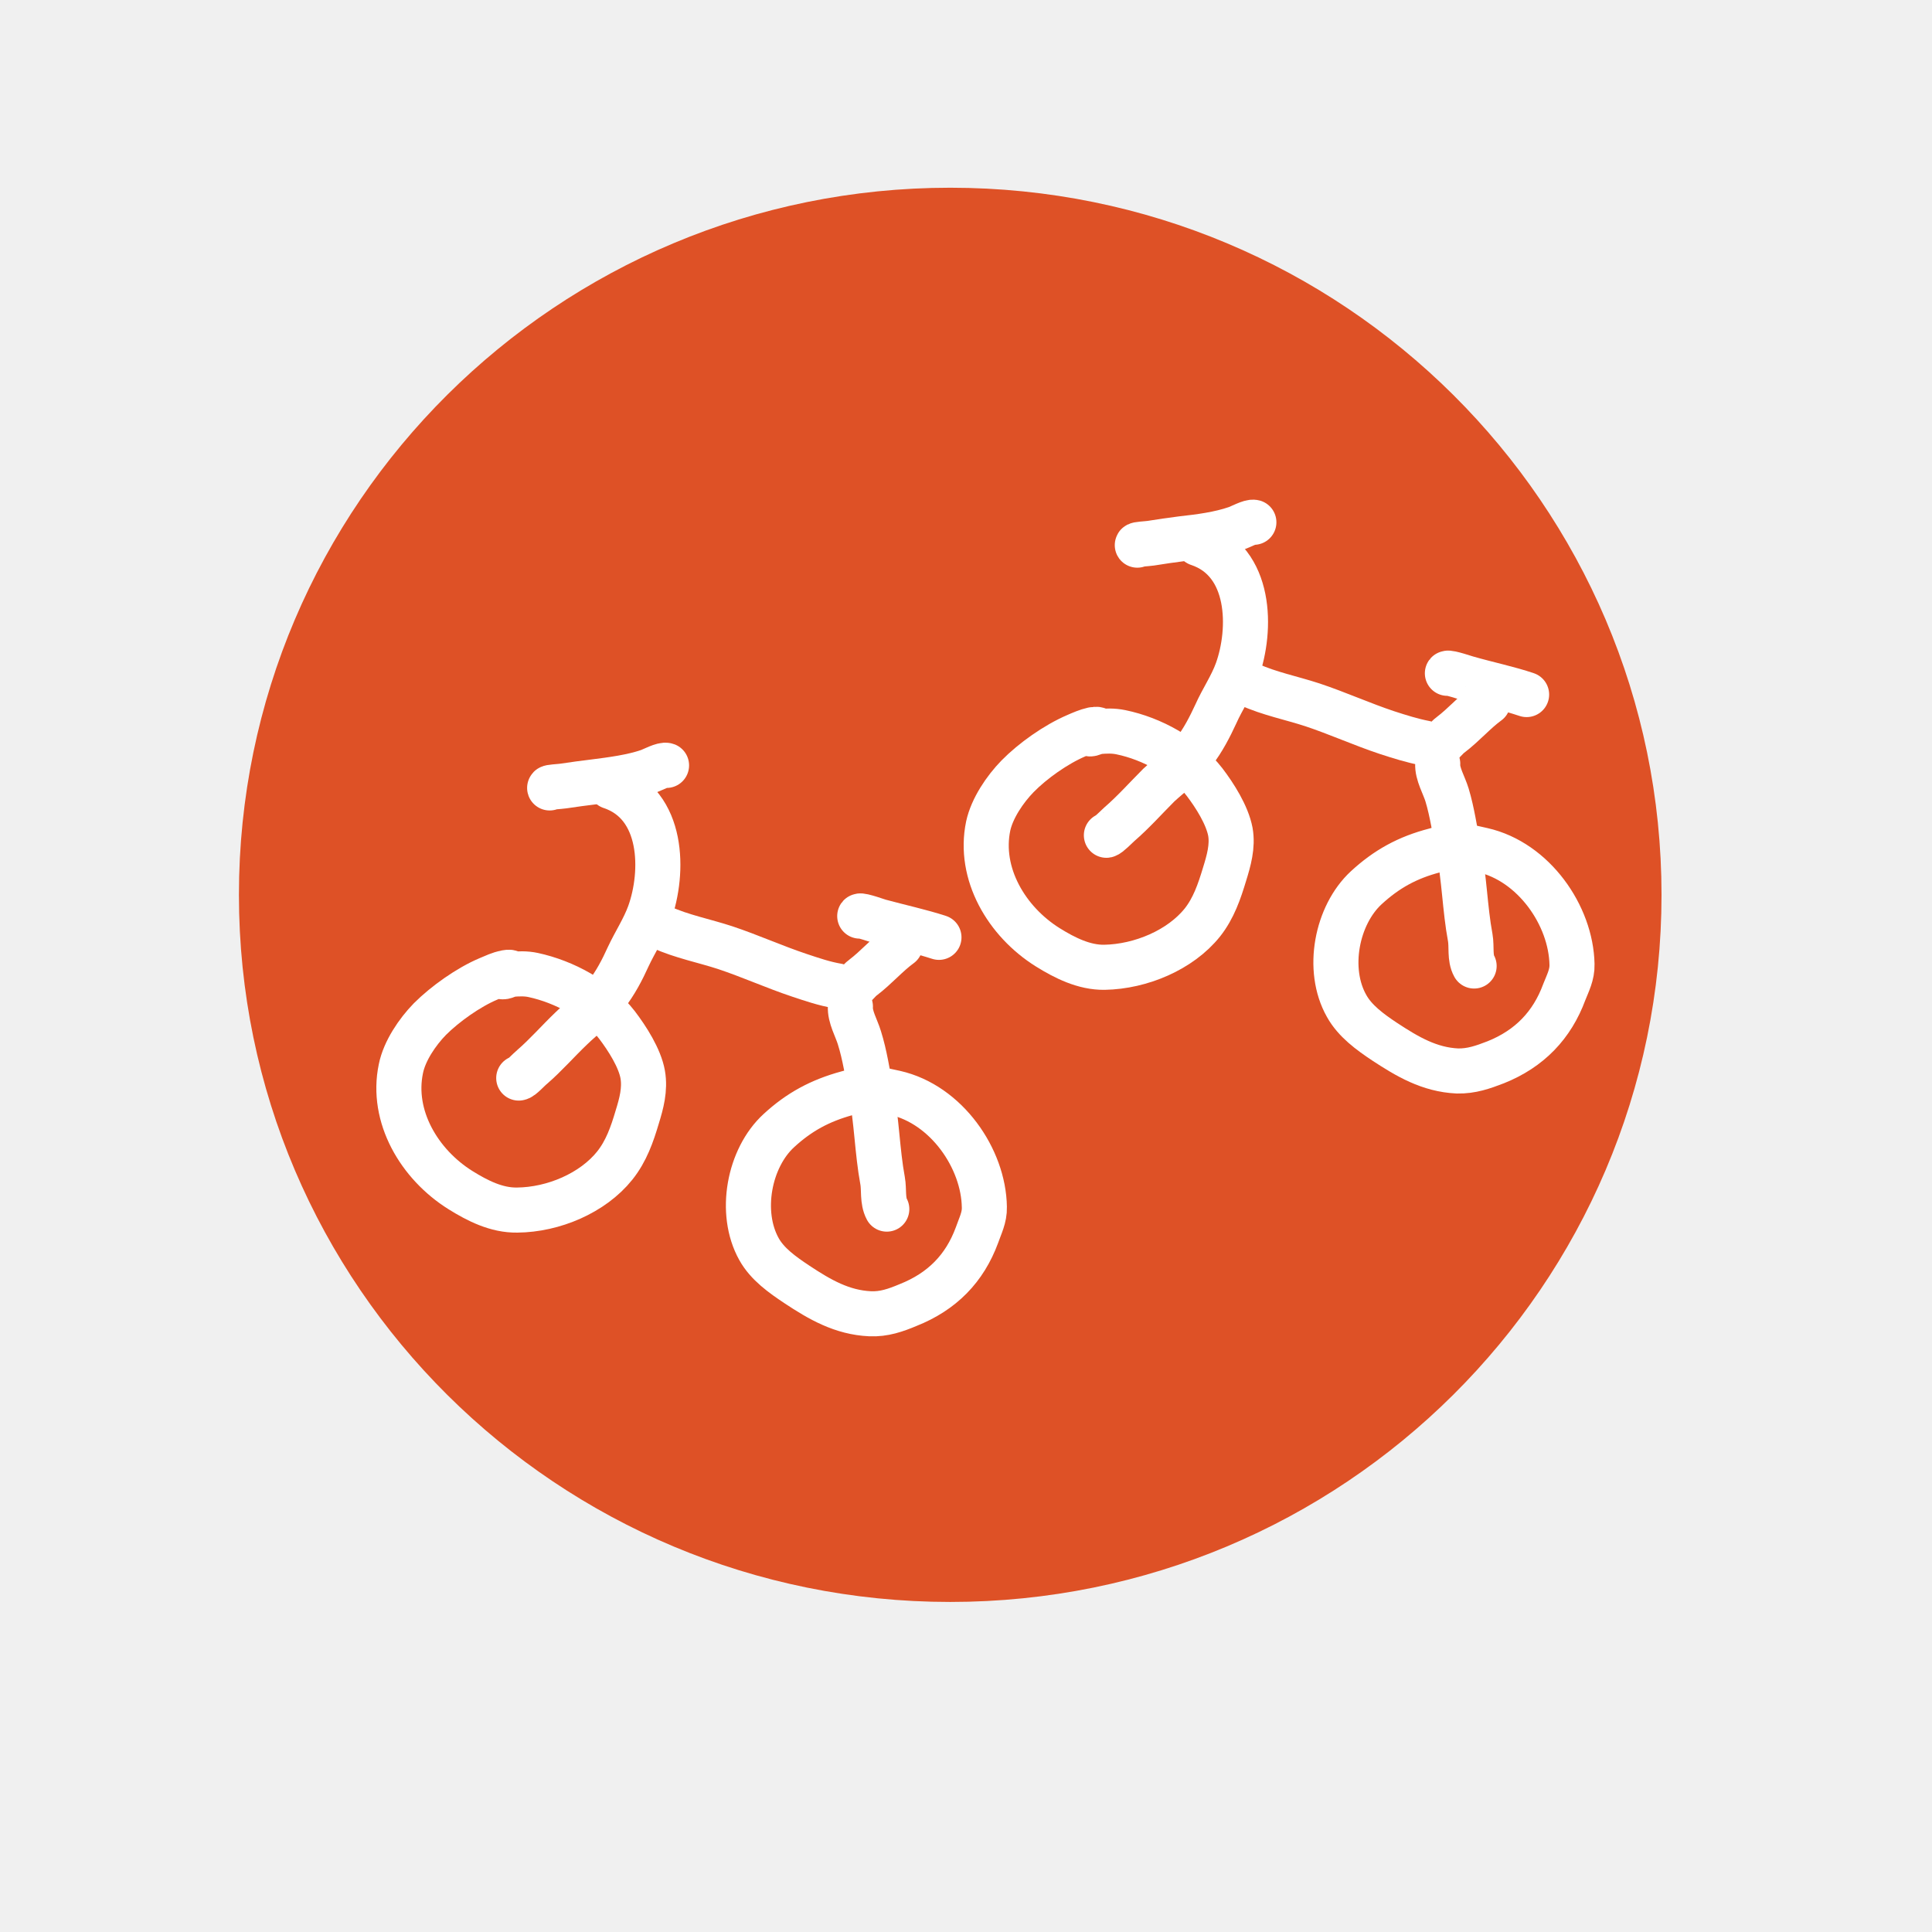
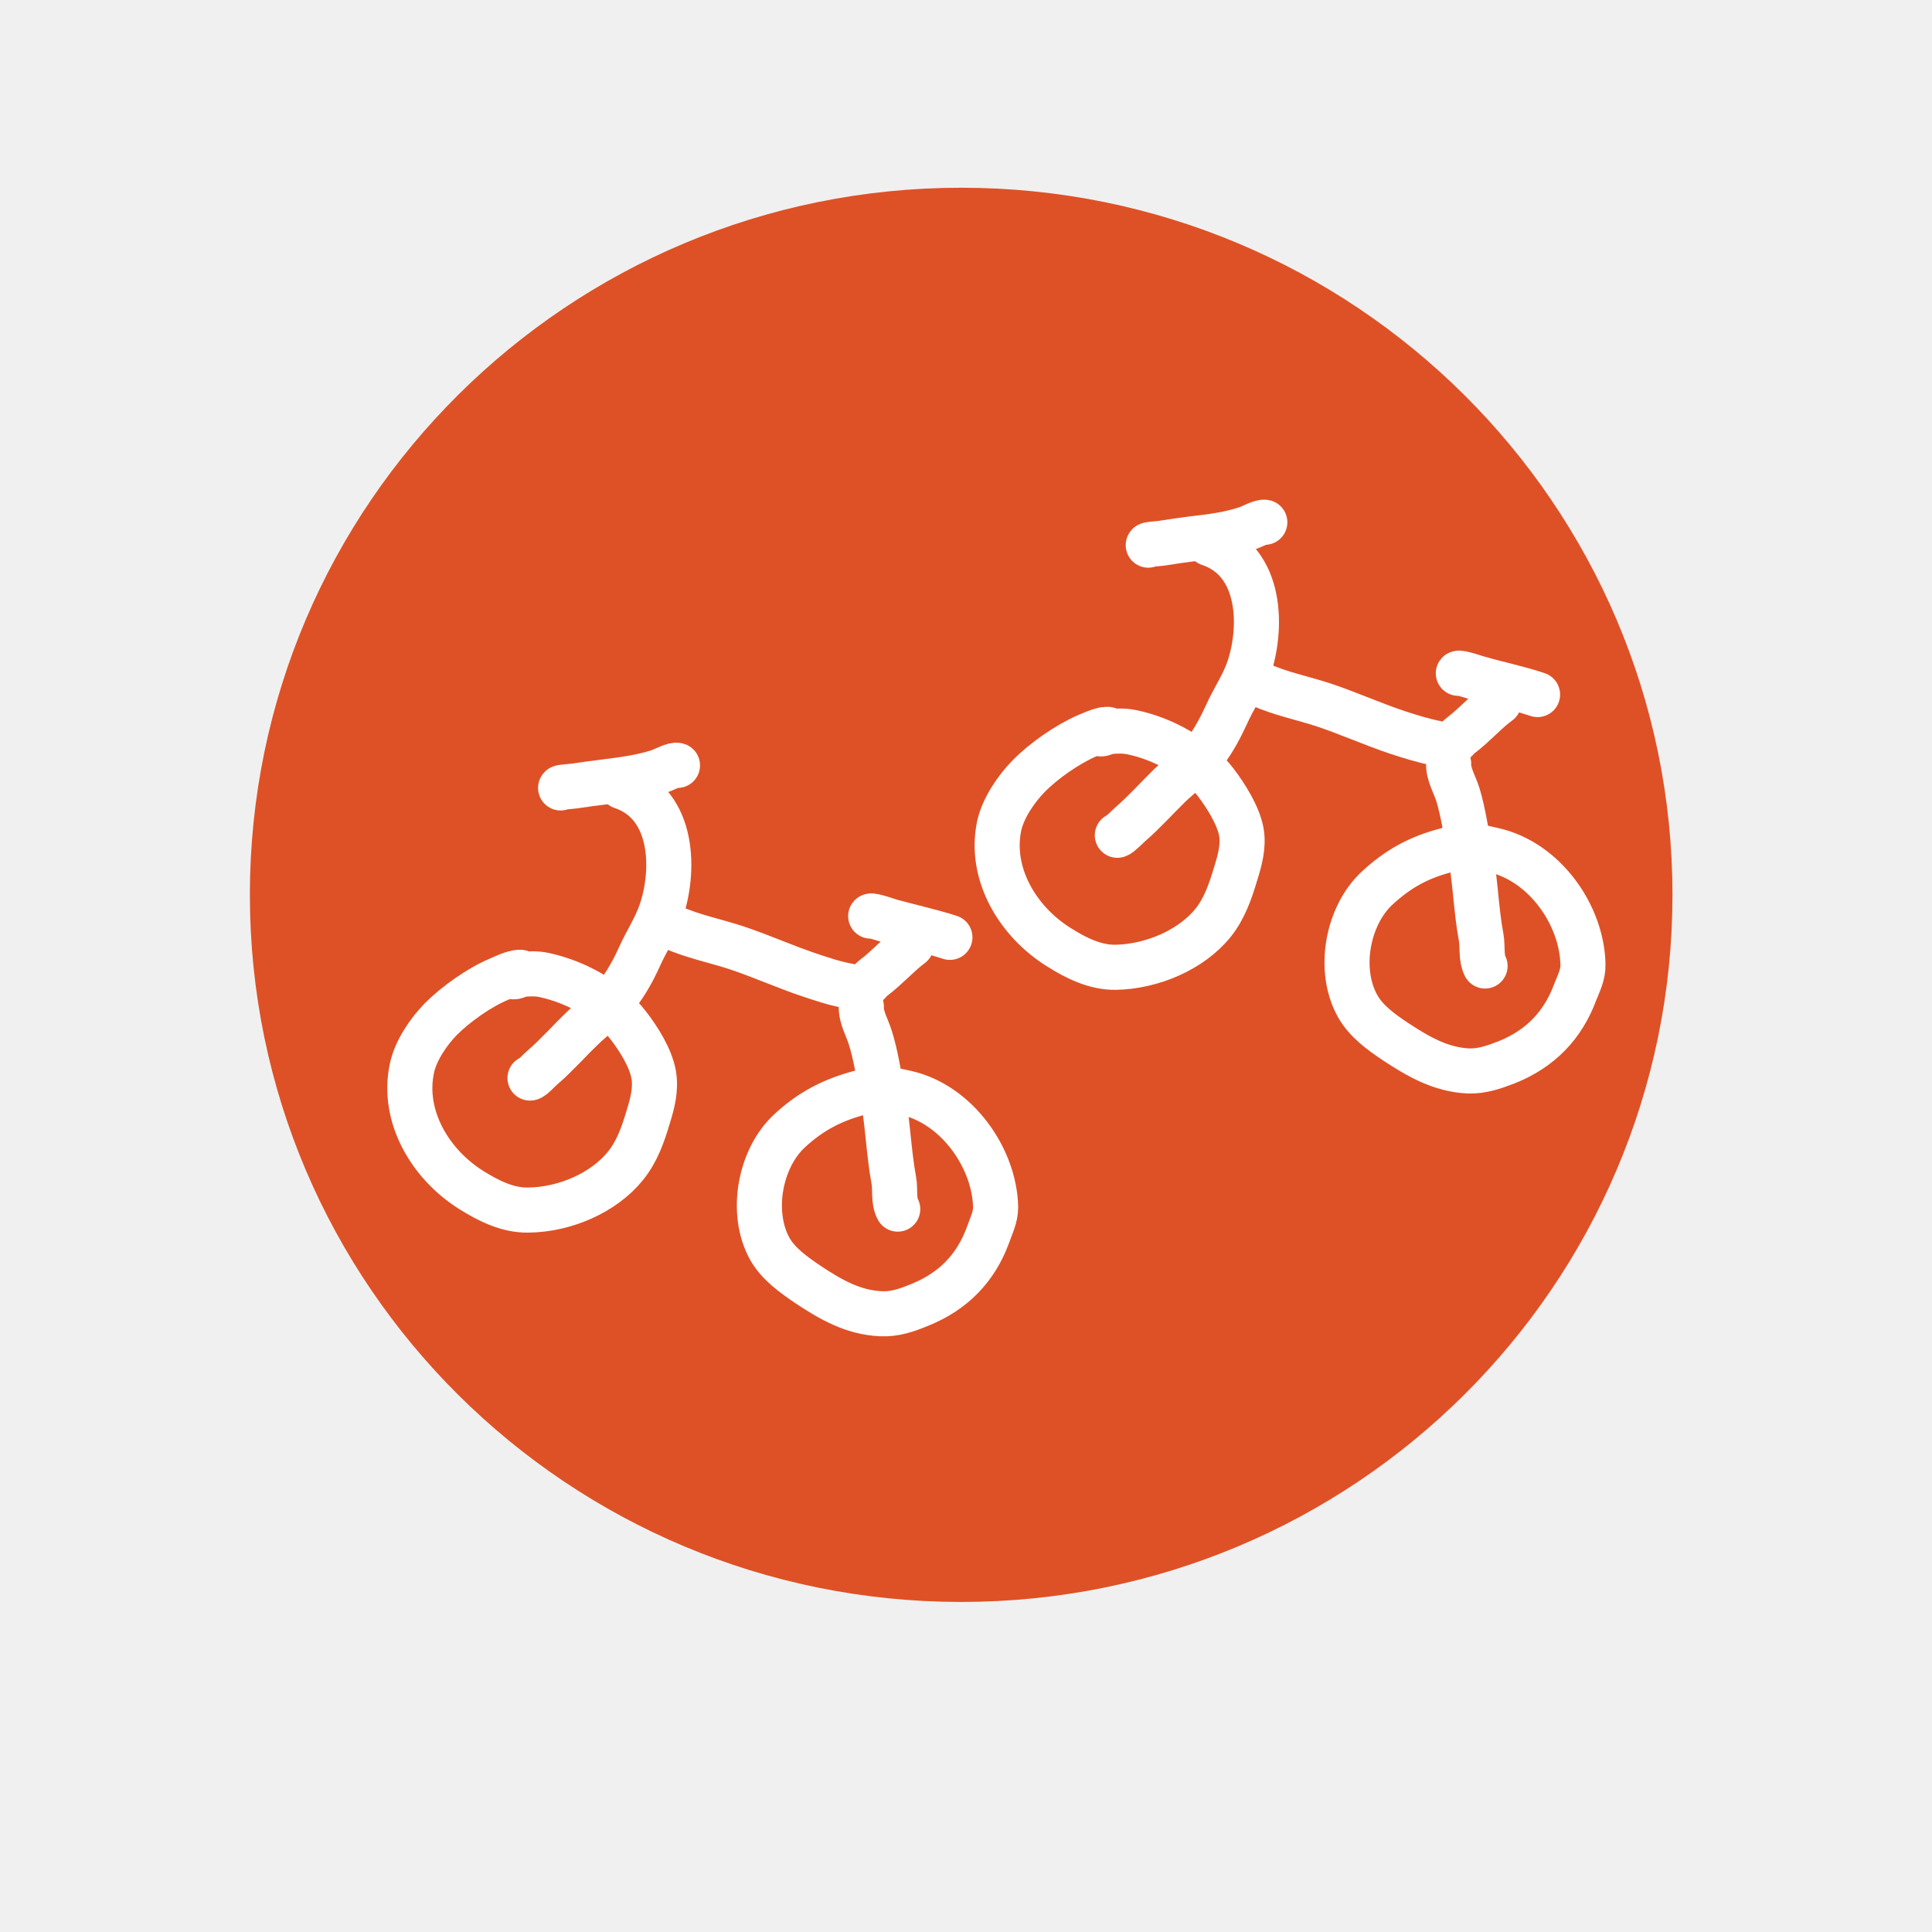
<svg xmlns="http://www.w3.org/2000/svg" width="100%" height="100%" viewBox="0 0 6 6" version="1.1" xml:space="preserve" style="fill-rule:evenodd;clip-rule:evenodd;stroke-linecap:round;stroke-linejoin:round;stroke-miterlimit:1.5;">
-   <rect id="_3-high" x="0.192" y="0.037" width="5.381" height="5.435" style="fill:none;" />
+   <rect id="_3-high" x="0.226" y="0.037" width="5.381" height="5.435" style="fill:none;" />
  <g id="_3-high1">
-     <ellipse cx="2.951" cy="2.779" rx="2.114" ry="2.101" style="fill:#de5126;stroke:#de5126;stroke-width:0.19px;" />
+     <ellipse cx="2.985" cy="2.779" rx="2.114" ry="2.101" style="fill:#de5126;stroke:#de5126;stroke-width:0.19px;" />
    <g>
-       <path d="M3.41,2.267c-0.002,-0.004 -0.014,-0.001 -0.016,-0.001c-0.018,0.004 -0.036,0.012 -0.052,0.019c-0.063,0.027 -0.135,0.078 -0.182,0.126c-0.039,0.04 -0.079,0.099 -0.091,0.154c-0.031,0.148 0.057,0.297 0.185,0.377c0.053,0.033 0.113,0.063 0.176,0.062c0.113,-0.002 0.236,-0.054 0.304,-0.139c0.035,-0.044 0.053,-0.097 0.069,-0.15c0.013,-0.042 0.026,-0.087 0.018,-0.132c-0.01,-0.052 -0.048,-0.112 -0.08,-0.154c-0.061,-0.079 -0.163,-0.135 -0.26,-0.155c-0.024,-0.005 -0.047,-0.004 -0.07,-0.002c-0.008,0 -0.021,0.009 -0.028,0.007" style="fill:none;stroke:#fff;stroke-width:0.14px;" />
-       <path d="M3.436,2.594c0.007,-0.001 0.031,-0.026 0.04,-0.034c0.044,-0.038 0.082,-0.081 0.123,-0.122c0.037,-0.034 0.078,-0.063 0.109,-0.103c0.028,-0.036 0.049,-0.077 0.068,-0.118c0.02,-0.045 0.049,-0.087 0.066,-0.134c0.046,-0.128 0.045,-0.34 -0.121,-0.395" style="fill:none;stroke:#fff;stroke-width:0.14px;" />
-       <path d="M3.532,1.693c-0.002,-0.003 0.028,-0.004 0.042,-0.006c0.032,-0.005 0.064,-0.01 0.097,-0.014c0.055,-0.006 0.116,-0.014 0.168,-0.032c0.012,-0.004 0.045,-0.022 0.055,-0.019" style="fill:none;stroke:#fff;stroke-width:0.14px;" />
-       <path d="M3.88,2.126c0.061,0.028 0.132,0.042 0.196,0.063c0.078,0.026 0.153,0.06 0.231,0.086c0.04,0.013 0.078,0.025 0.119,0.033c0.008,0.002 0.026,0.013 0.035,0.01c0.017,-0.005 0.03,-0.026 0.044,-0.036c0.041,-0.031 0.076,-0.072 0.116,-0.101" style="fill:none;stroke:#fff;stroke-width:0.14px;" />
-       <path d="M4.495,2.091c0.003,-0.004 0.06,0.015 0.064,0.016c0.059,0.017 0.126,0.031 0.182,0.05" style="fill:none;stroke:#fff;stroke-width:0.14px;" />
-       <path d="M4.465,2.372c-0.002,0.031 0.02,0.067 0.029,0.097c0.016,0.053 0.024,0.111 0.035,0.165c0.019,0.092 0.02,0.187 0.037,0.278c0.005,0.028 -0.002,0.063 0.012,0.088" style="fill:none;stroke:#fff;stroke-width:0.14px;" />
-       <path d="M4.529,2.626c-0.001,-0.002 -0.015,0 -0.017,0.001c-0.019,0.003 -0.038,0.009 -0.056,0.014c-0.085,0.022 -0.15,0.058 -0.213,0.116c-0.092,0.085 -0.125,0.254 -0.061,0.367c0.026,0.047 0.073,0.081 0.118,0.111c0.07,0.046 0.139,0.087 0.226,0.091c0.044,0.001 0.08,-0.012 0.119,-0.027c0.105,-0.042 0.175,-0.115 0.213,-0.218c0.011,-0.028 0.025,-0.054 0.024,-0.086c-0.003,-0.152 -0.119,-0.319 -0.278,-0.355c-0.036,-0.008 -0.072,-0.018 -0.11,-0.012" style="fill:none;stroke:#fff;stroke-width:0.14px;" />
+       <path d="M3.444,2.267c-0.001,-0.004 -0.014,-0.001 -0.016,-0.001c-0.018,0.004 -0.035,0.012 -0.052,0.019c-0.062,0.027 -0.135,0.078 -0.182,0.126c-0.039,0.04 -0.079,0.099 -0.091,0.154c-0.031,0.148 0.057,0.297 0.186,0.377c0.052,0.033 0.112,0.063 0.176,0.062c0.112,-0.002 0.235,-0.054 0.303,-0.139c0.035,-0.044 0.053,-0.097 0.069,-0.15c0.013,-0.042 0.026,-0.087 0.018,-0.132c-0.01,-0.052 -0.048,-0.112 -0.08,-0.154c-0.061,-0.079 -0.163,-0.135 -0.26,-0.155c-0.024,-0.005 -0.047,-0.004 -0.07,-0.002c-0.008,0 -0.021,0.009 -0.028,0.007" style="fill:none;stroke:#fff;stroke-width:0.14px;" />
+       <path d="M3.47,2.594c0.007,-0.001 0.031,-0.026 0.04,-0.034c0.044,-0.038 0.082,-0.081 0.124,-0.122c0.036,-0.034 0.077,-0.063 0.108,-0.103c0.028,-0.036 0.049,-0.077 0.068,-0.118c0.02,-0.045 0.049,-0.087 0.066,-0.134c0.046,-0.128 0.045,-0.34 -0.121,-0.395" style="fill:none;stroke:#fff;stroke-width:0.14px;" />
+       <path d="M3.566,1.693c-0.001,-0.003 0.028,-0.004 0.042,-0.006c0.032,-0.005 0.064,-0.01 0.097,-0.014c0.055,-0.006 0.116,-0.014 0.168,-0.032c0.012,-0.004 0.045,-0.022 0.055,-0.019" style="fill:none;stroke:#fff;stroke-width:0.14px;" />
+       <path d="M3.914,2.126c0.061,0.028 0.132,0.042 0.196,0.063c0.078,0.026 0.153,0.06 0.231,0.086c0.04,0.013 0.078,0.025 0.119,0.033c0.009,0.002 0.027,0.013 0.035,0.01c0.017,-0.005 0.03,-0.026 0.044,-0.036c0.041,-0.031 0.076,-0.072 0.116,-0.101" style="fill:none;stroke:#fff;stroke-width:0.14px;" />
+       <path d="M4.529,2.091c0.003,-0.004 0.06,0.015 0.064,0.016c0.059,0.017 0.126,0.031 0.182,0.05" style="fill:none;stroke:#fff;stroke-width:0.14px;" />
+       <path d="M4.499,2.372c-0.002,0.031 0.02,0.067 0.029,0.097c0.016,0.053 0.024,0.111 0.035,0.165c0.019,0.092 0.02,0.187 0.037,0.278c0.005,0.028 -0.001,0.063 0.012,0.088" style="fill:none;stroke:#fff;stroke-width:0.14px;" />
+       <path d="M4.563,2.626c-0.001,-0.002 -0.014,0 -0.016,0.001c-0.02,0.003 -0.039,0.009 -0.057,0.014c-0.085,0.022 -0.149,0.058 -0.212,0.116c-0.093,0.085 -0.125,0.254 -0.062,0.367c0.026,0.047 0.073,0.081 0.118,0.111c0.07,0.046 0.14,0.087 0.227,0.091c0.043,0.001 0.079,-0.012 0.118,-0.027c0.105,-0.042 0.175,-0.115 0.213,-0.218c0.011,-0.028 0.025,-0.054 0.024,-0.086c-0.003,-0.152 -0.118,-0.319 -0.278,-0.355c-0.036,-0.008 -0.072,-0.018 -0.11,-0.012" style="fill:none;stroke:#fff;stroke-width:0.14px;" />
    </g>
    <g>
-       <path d="M1.585,3.021c-0.001,-0.003 -0.013,-0.001 -0.015,-0c-0.018,0.003 -0.036,0.012 -0.053,0.019c-0.062,0.026 -0.135,0.078 -0.182,0.125c-0.039,0.04 -0.079,0.099 -0.09,0.154c-0.031,0.148 0.057,0.297 0.185,0.377c0.053,0.033 0.112,0.063 0.176,0.062c0.113,-0.001 0.235,-0.053 0.303,-0.138c0.036,-0.045 0.054,-0.097 0.07,-0.151c0.013,-0.042 0.025,-0.086 0.017,-0.132c-0.009,-0.051 -0.048,-0.112 -0.08,-0.154c-0.061,-0.079 -0.163,-0.134 -0.26,-0.155c-0.023,-0.005 -0.046,-0.004 -0.07,-0.002c-0.008,0.001 -0.02,0.01 -0.028,0.007" style="fill:none;stroke:#fff;stroke-width:0.14px;" />
-       <path d="M1.611,3.348c0.008,-0 0.031,-0.026 0.041,-0.034c0.044,-0.038 0.081,-0.081 0.123,-0.121c0.036,-0.035 0.077,-0.064 0.108,-0.104c0.028,-0.036 0.049,-0.076 0.068,-0.118c0.021,-0.045 0.049,-0.087 0.066,-0.134c0.046,-0.128 0.045,-0.339 -0.12,-0.394" style="fill:none;stroke:#fff;stroke-width:0.14px;" />
-       <path d="M1.707,2.447c-0.001,-0.003 0.029,-0.004 0.043,-0.006c0.032,-0.005 0.064,-0.009 0.096,-0.013c0.055,-0.007 0.117,-0.015 0.169,-0.033c0.011,-0.004 0.045,-0.022 0.055,-0.018" style="fill:none;stroke:#fff;stroke-width:0.14px;" />
-       <path d="M2.055,2.88c0.061,0.028 0.133,0.042 0.197,0.063c0.078,0.026 0.153,0.06 0.231,0.086c0.039,0.013 0.077,0.026 0.118,0.033c0.009,0.002 0.027,0.013 0.035,0.01c0.018,-0.005 0.03,-0.026 0.044,-0.036c0.041,-0.031 0.076,-0.072 0.116,-0.101" style="fill:none;stroke:#fff;stroke-width:0.14px;" />
-       <path d="M2.67,2.845c0.003,-0.004 0.06,0.016 0.064,0.017c0.059,0.016 0.127,0.031 0.182,0.049" style="fill:none;stroke:#fff;stroke-width:0.14px;" />
-       <path d="M2.641,3.126c-0.002,0.032 0.019,0.067 0.028,0.097c0.017,0.054 0.025,0.111 0.036,0.166c0.018,0.091 0.019,0.186 0.036,0.278c0.005,0.027 -0.001,0.062 0.013,0.088" style="fill:none;stroke:#fff;stroke-width:0.14px;" />
-       <path d="M2.705,3.381c-0.002,-0.003 -0.015,-0 -0.017,-0c-0.019,0.003 -0.038,0.009 -0.057,0.014c-0.084,0.023 -0.149,0.058 -0.212,0.116c-0.093,0.085 -0.125,0.255 -0.062,0.368c0.026,0.047 0.073,0.08 0.118,0.11c0.071,0.047 0.14,0.087 0.227,0.091c0.043,0.002 0.08,-0.011 0.118,-0.027c0.106,-0.042 0.176,-0.114 0.214,-0.217c0.01,-0.029 0.024,-0.055 0.023,-0.087c-0.002,-0.151 -0.118,-0.319 -0.277,-0.355c-0.037,-0.008 -0.073,-0.017 -0.11,-0.011" style="fill:none;stroke:#fff;stroke-width:0.14px;" />
+       <path d="M1.619,3.021c-0.001,-0.003 -0.013,-0.001 -0.015,-0c-0.018,0.003 -0.036,0.012 -0.052,0.019c-0.063,0.026 -0.136,0.078 -0.183,0.125c-0.039,0.04 -0.079,0.099 -0.09,0.154c-0.031,0.148 0.057,0.297 0.185,0.377c0.053,0.033 0.112,0.063 0.176,0.062c0.113,-0.001 0.235,-0.053 0.303,-0.138c0.036,-0.045 0.054,-0.097 0.07,-0.151c0.013,-0.042 0.025,-0.086 0.017,-0.132c-0.009,-0.051 -0.047,-0.112 -0.08,-0.154c-0.061,-0.079 -0.163,-0.134 -0.26,-0.155c-0.023,-0.005 -0.046,-0.004 -0.07,-0.002c-0.008,0.001 -0.02,0.01 -0.028,0.007" style="fill:none;stroke:#fff;stroke-width:0.14px;" />
+       <path d="M1.646,3.348c0.007,-0 0.03,-0.026 0.04,-0.034c0.044,-0.038 0.081,-0.081 0.123,-0.121c0.036,-0.035 0.078,-0.064 0.108,-0.104c0.028,-0.036 0.05,-0.076 0.069,-0.118c0.02,-0.045 0.048,-0.087 0.065,-0.134c0.046,-0.128 0.045,-0.339 -0.12,-0.394" style="fill:none;stroke:#fff;stroke-width:0.14px;" />
+       <path d="M1.741,2.447c-0.001,-0.003 0.029,-0.004 0.043,-0.006c0.032,-0.005 0.064,-0.009 0.096,-0.013c0.055,-0.007 0.117,-0.015 0.169,-0.033c0.012,-0.004 0.045,-0.022 0.055,-0.018" style="fill:none;stroke:#fff;stroke-width:0.14px;" />
+       <path d="M2.089,2.88c0.062,0.028 0.133,0.042 0.197,0.063c0.078,0.026 0.153,0.06 0.231,0.086c0.039,0.013 0.078,0.026 0.118,0.033c0.009,0.002 0.027,0.013 0.036,0.01c0.017,-0.005 0.029,-0.026 0.043,-0.036c0.041,-0.031 0.077,-0.072 0.116,-0.101" style="fill:none;stroke:#fff;stroke-width:0.14px;" />
+       <path d="M2.704,2.845c0.003,-0.004 0.061,0.016 0.065,0.017c0.058,0.016 0.126,0.031 0.181,0.049" style="fill:none;stroke:#fff;stroke-width:0.14px;" />
+       <path d="M2.675,3.126c-0.002,0.032 0.019,0.067 0.028,0.097c0.017,0.054 0.025,0.111 0.036,0.166c0.018,0.091 0.02,0.186 0.037,0.278c0.005,0.027 -0.002,0.062 0.012,0.088" style="fill:none;stroke:#fff;stroke-width:0.14px;" />
+       <path d="M2.739,3.381c-0.001,-0.003 -0.015,-0 -0.017,-0c-0.019,0.003 -0.038,0.009 -0.057,0.014c-0.084,0.023 -0.149,0.058 -0.212,0.116c-0.093,0.085 -0.125,0.255 -0.062,0.368c0.027,0.047 0.074,0.08 0.118,0.11c0.071,0.047 0.14,0.087 0.227,0.091c0.043,0.002 0.08,-0.011 0.119,-0.027c0.105,-0.042 0.175,-0.114 0.213,-0.217c0.01,-0.029 0.024,-0.055 0.024,-0.087c-0.003,-0.151 -0.119,-0.319 -0.278,-0.355c-0.037,-0.008 -0.073,-0.017 -0.11,-0.011" style="fill:none;stroke:#fff;stroke-width:0.14px;" />
    </g>
  </g>
</svg>
